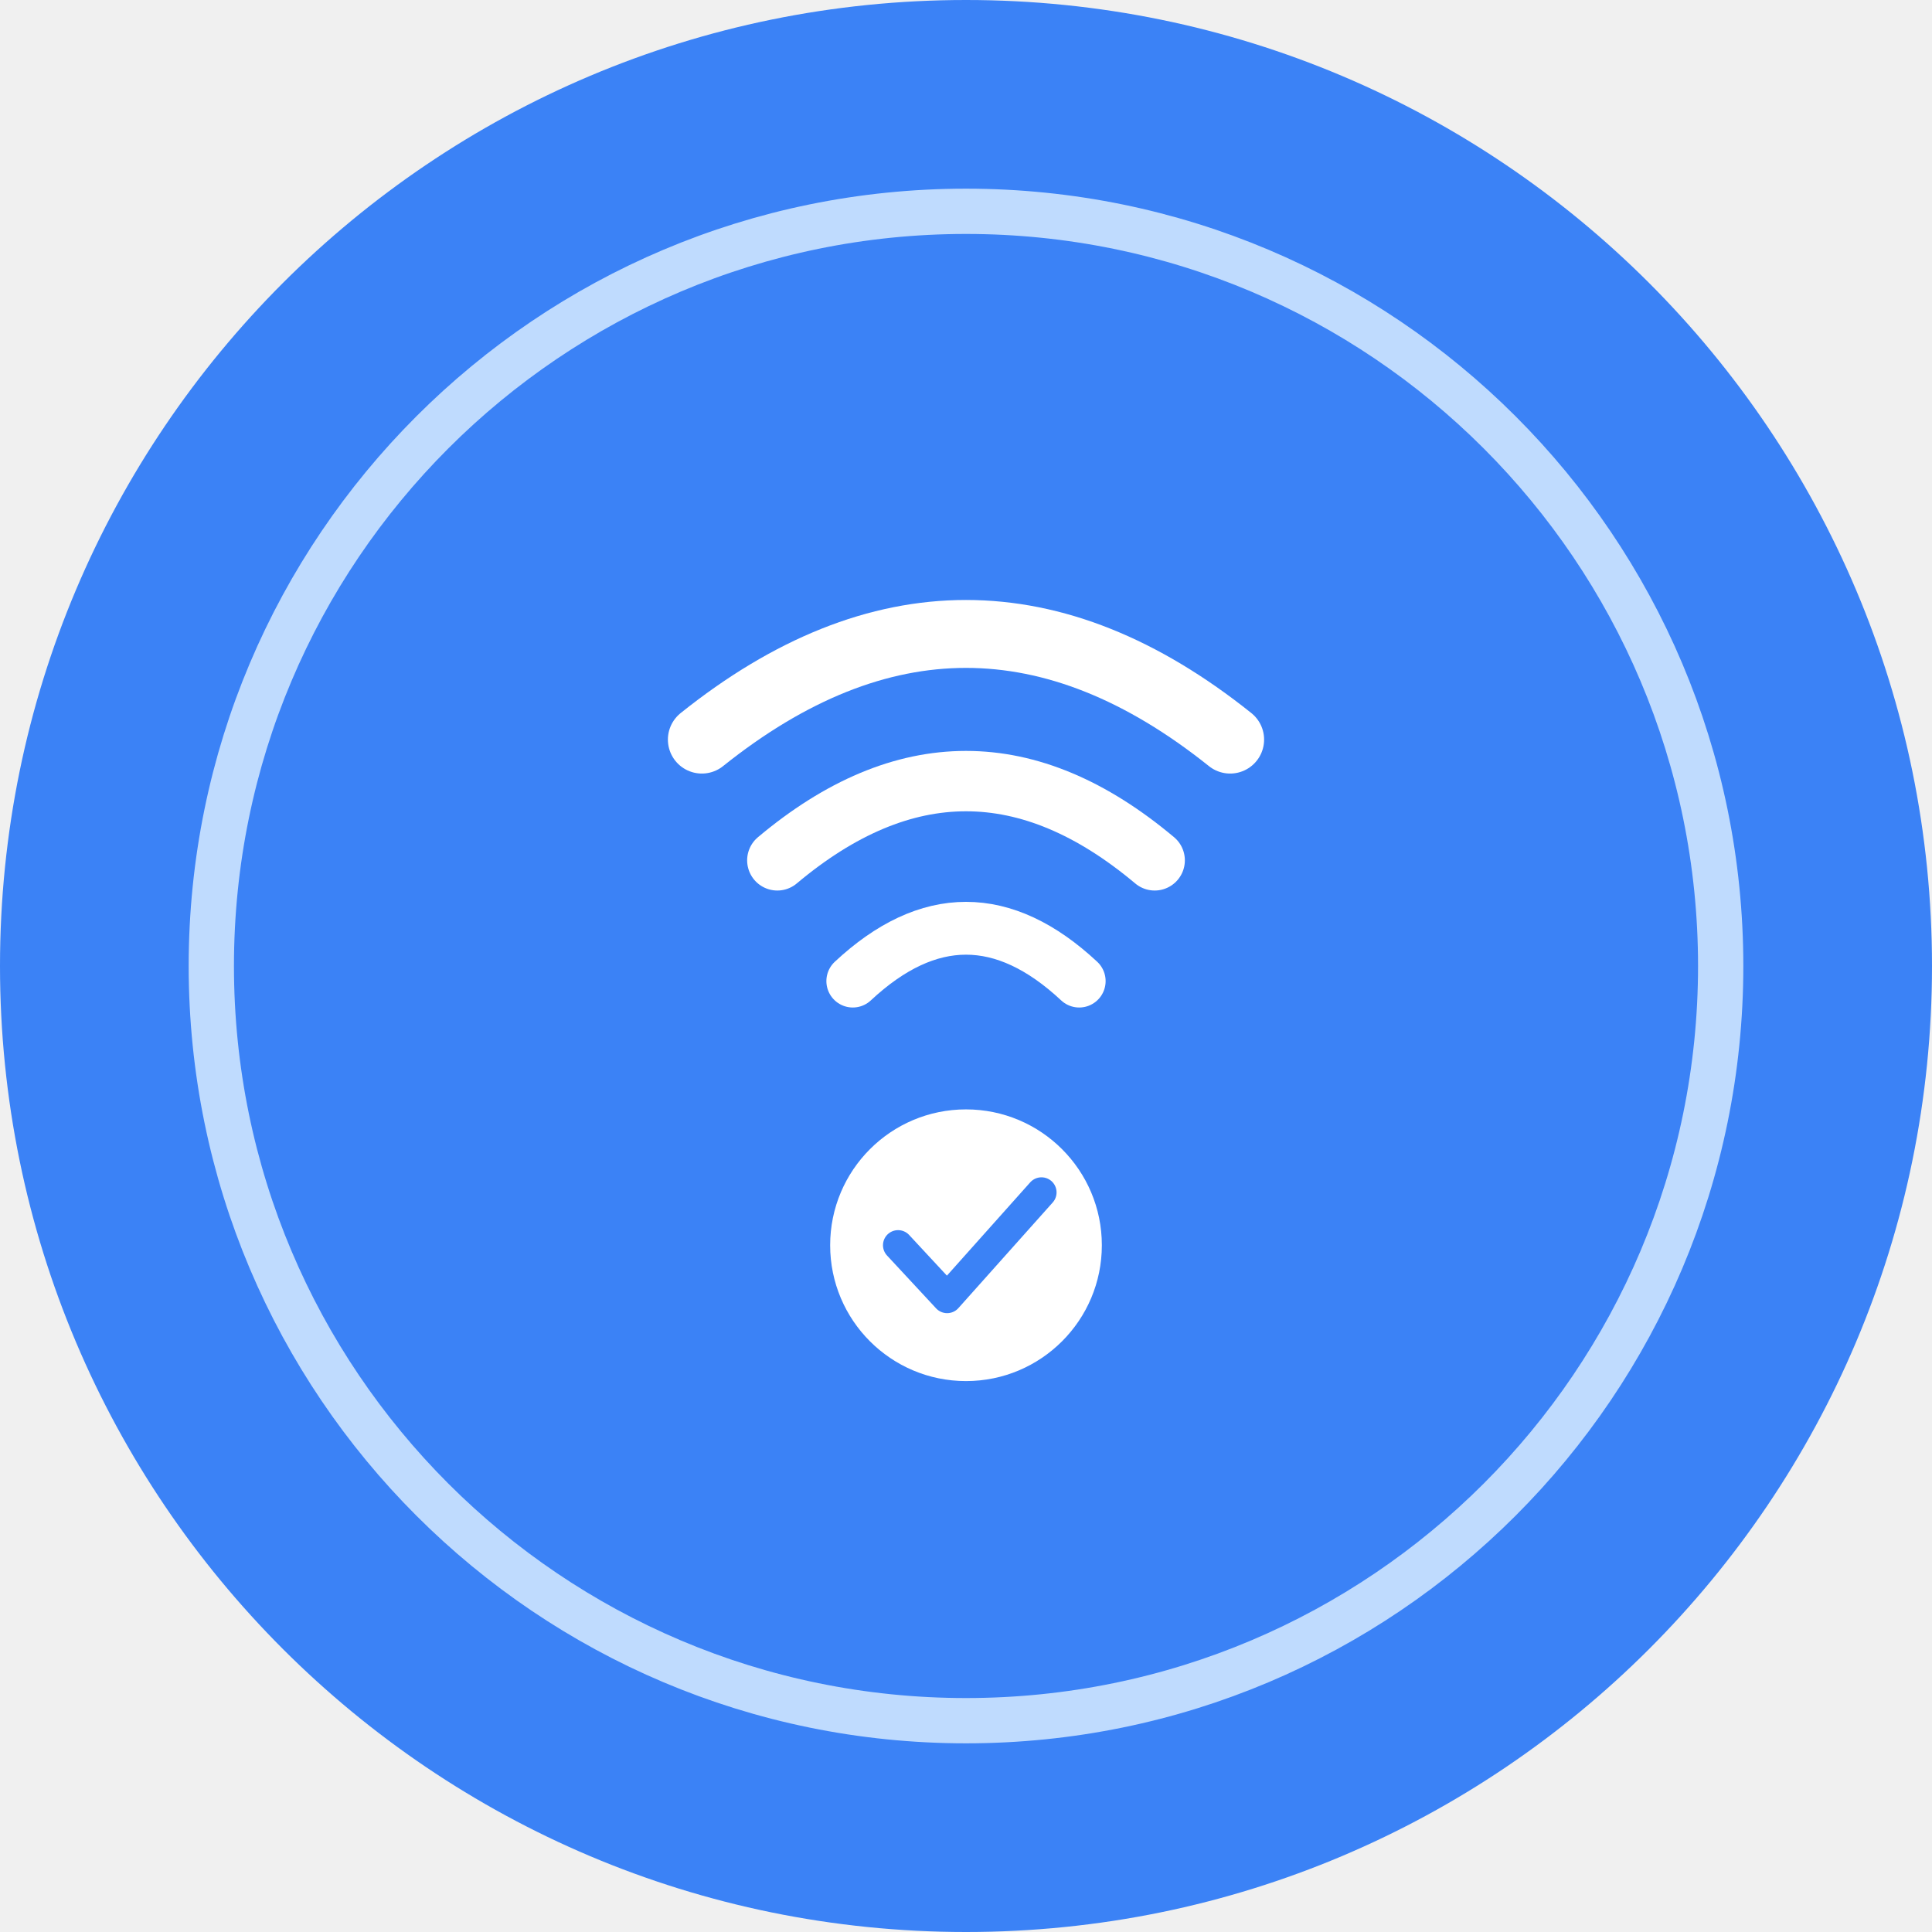
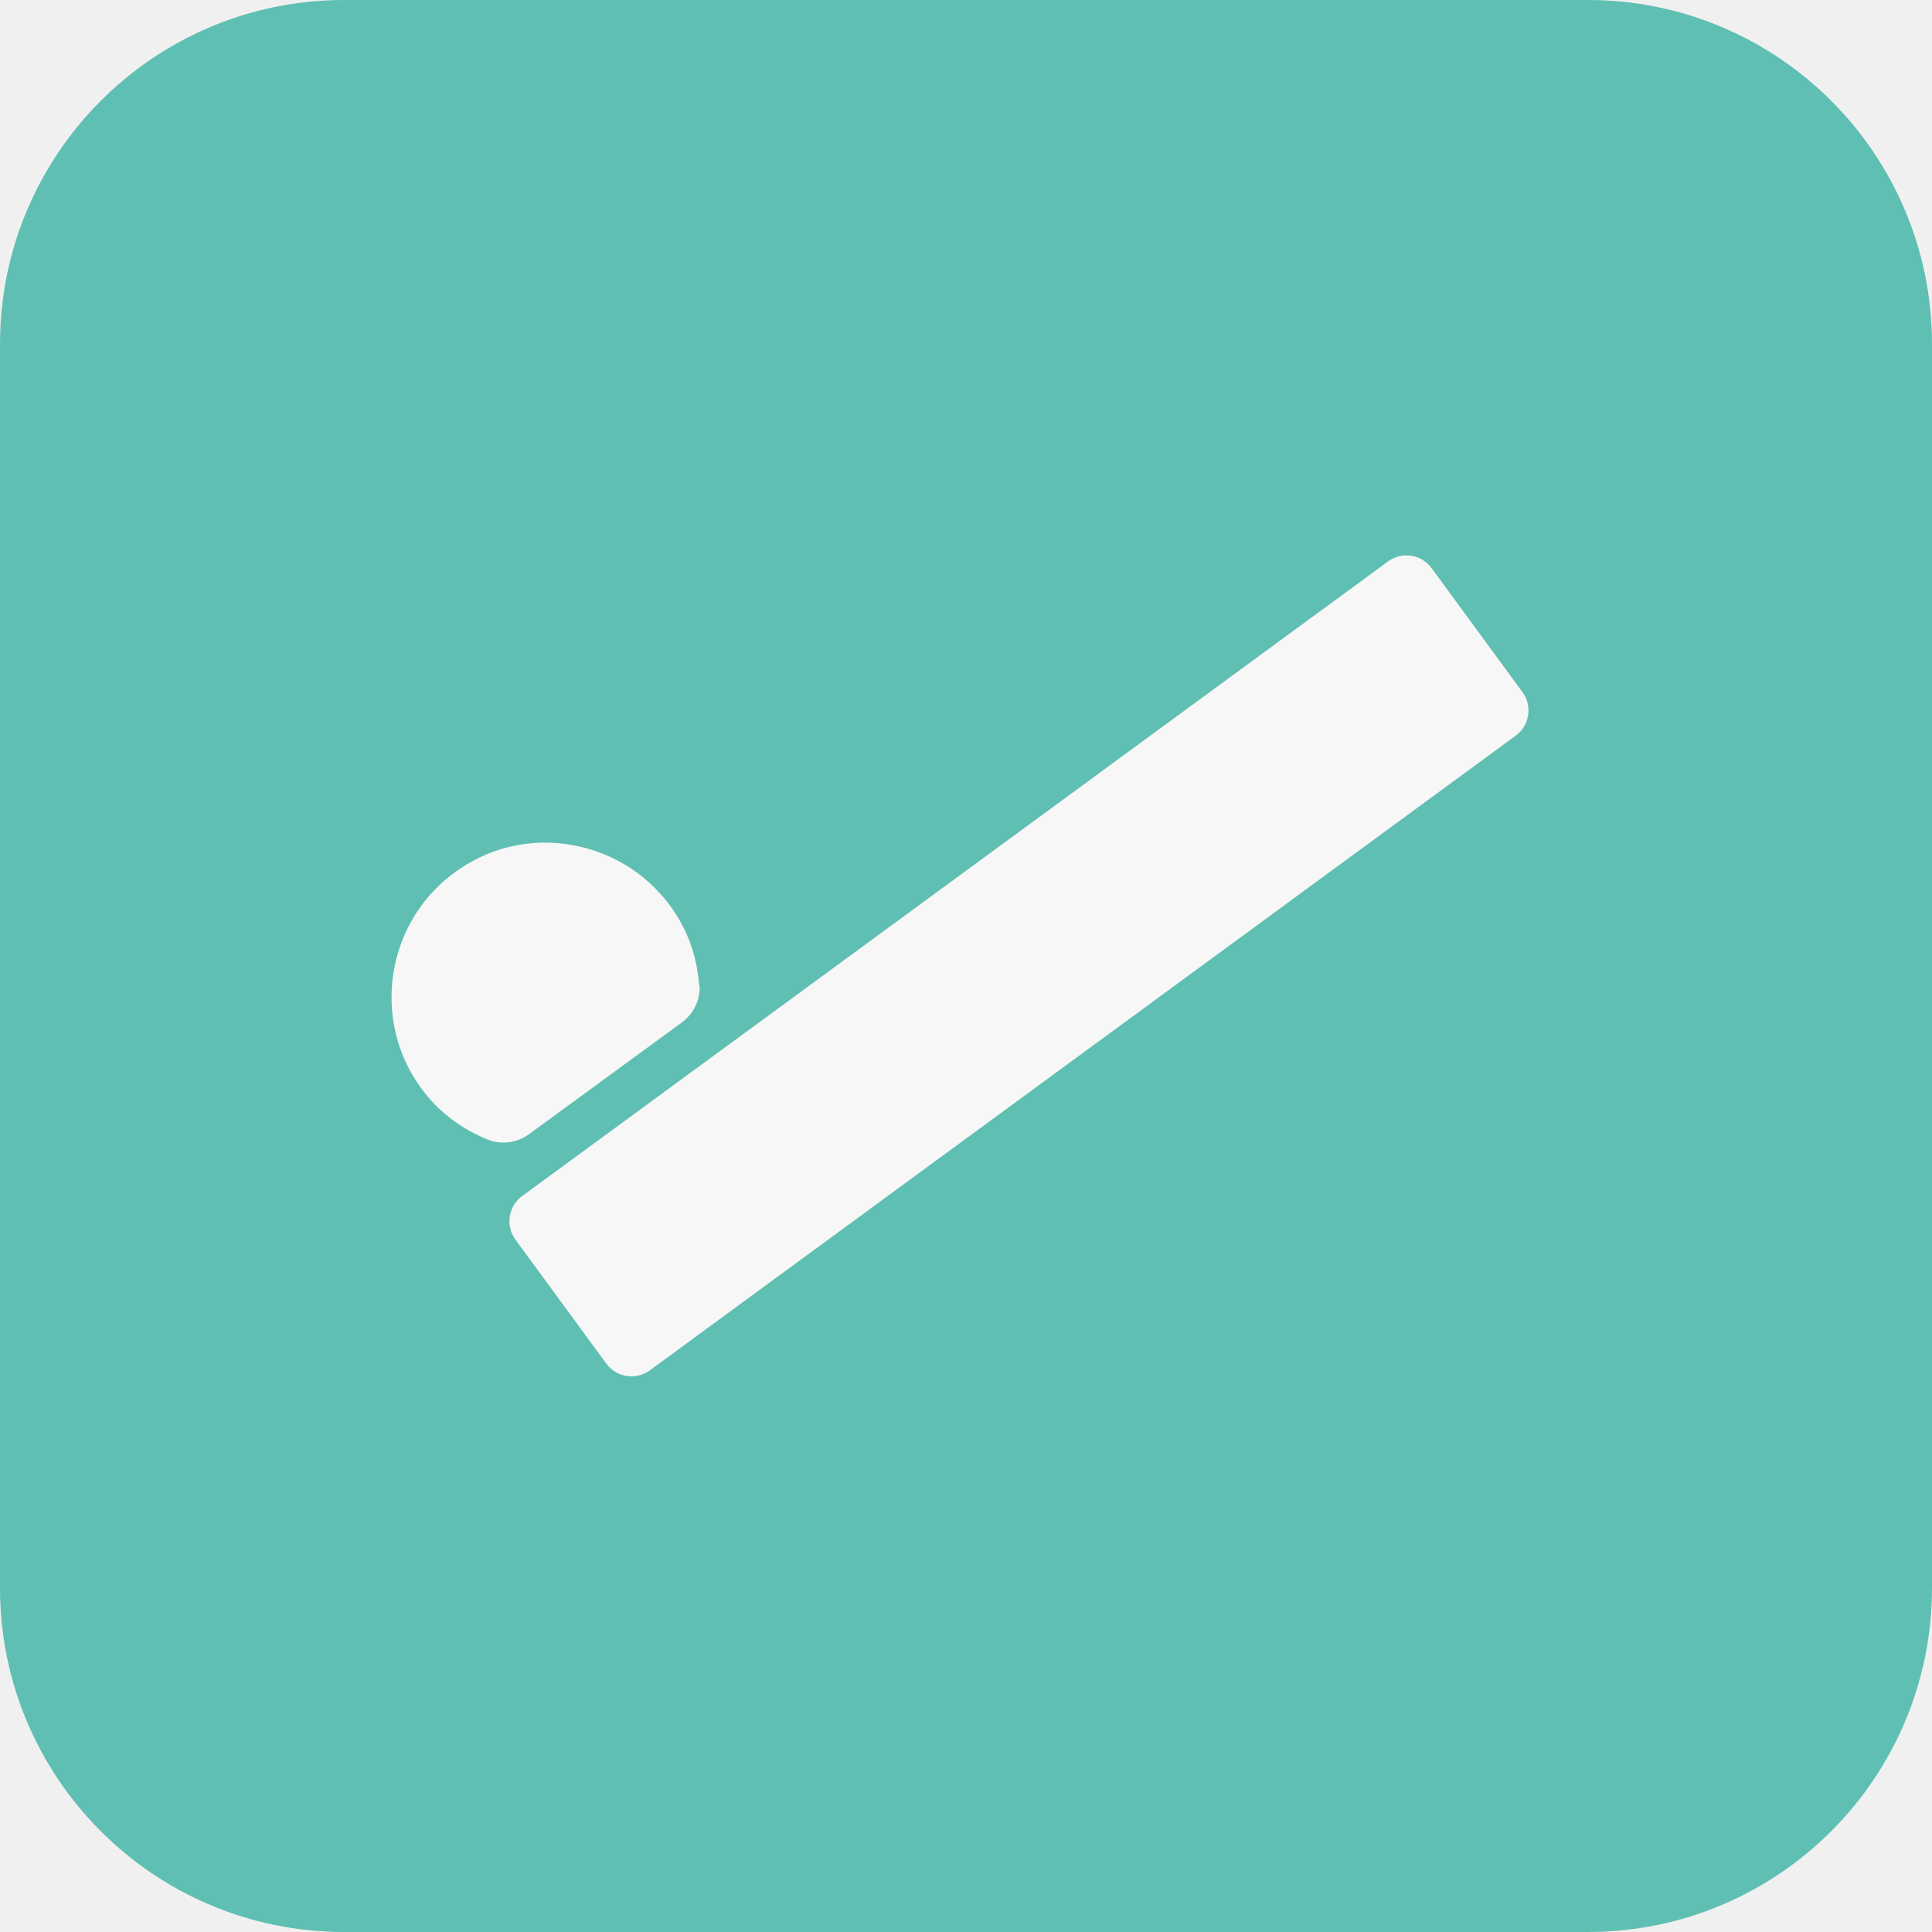
- <svg xmlns="http://www.w3.org/2000/svg" viewBox="0 0 512 512">
-   <circle cx="256" cy="256" r="256" fill="#3B82F6" />
-   <circle cx="256" cy="256" r="200" fill="none" stroke="#BFDBFE" stroke-width="12" />
-   <path d="M 186 196 Q 256 140 326 196" fill="none" stroke="white" stroke-width="18" stroke-linecap="round" />
-   <path d="M 206 228 Q 256 186 306 228" fill="none" stroke="white" stroke-width="16" stroke-linecap="round" />
-   <path d="M 226 260 Q 256 232 286 260" fill="none" stroke="white" stroke-width="14" stroke-linecap="round" />
-   <circle cx="256" cy="330" r="36" fill="white" />
-   <path d="M 238 330 L 251 344 L 276 316" fill="none" stroke="#3B82F6" stroke-width="8" stroke-linecap="round" stroke-linejoin="round" />
+ <svg xmlns="http://www.w3.org/2000/svg" width="120" height="120" viewBox="0 0 120 120" fill="none">
+   <g clip-path="url(#clip0_50_5)">
+     <path d="M98.624 0H21.376C9.57 0 0 9.57 0 21.376V98.624C0 110.43 9.57 120 21.376 120H98.624C110.43 120 120 110.43 120 98.624V21.376C120 9.57 110.43 0 98.624 0Z" fill="#5FBFB2" />
+     <path d="M43.424 61.196C43.262 58.884 42.294 56.626 40.358 54.851C37.562 52.297 33.395 51.597 29.953 53.184C24.253 55.819 22.666 62.81 26.162 67.596C27.264 69.101 28.716 70.15 30.329 70.795C31.163 71.118 32.131 70.984 32.857 70.446L42.348 63.509C43.074 62.971 43.504 62.111 43.451 61.223L43.424 61.196Z" fill="#F7F7F7" />
+     <path d="M86.214 34.871L32.432 74.291C31.569 74.923 31.383 76.135 32.015 76.997L37.658 84.696C38.29 85.558 39.501 85.745 40.364 85.113L94.145 45.693C95.008 45.06 95.194 43.849 94.562 42.987L88.919 35.288C88.287 34.426 87.076 34.239 86.214 34.871Z" fill="#F7F7F7" />
+   </g>
+   <defs>
+     <clipPath id="clip0_50_5">
+       <rect width="120" height="120" fill="white" />
+     </clipPath>
+   </defs>
</svg>
